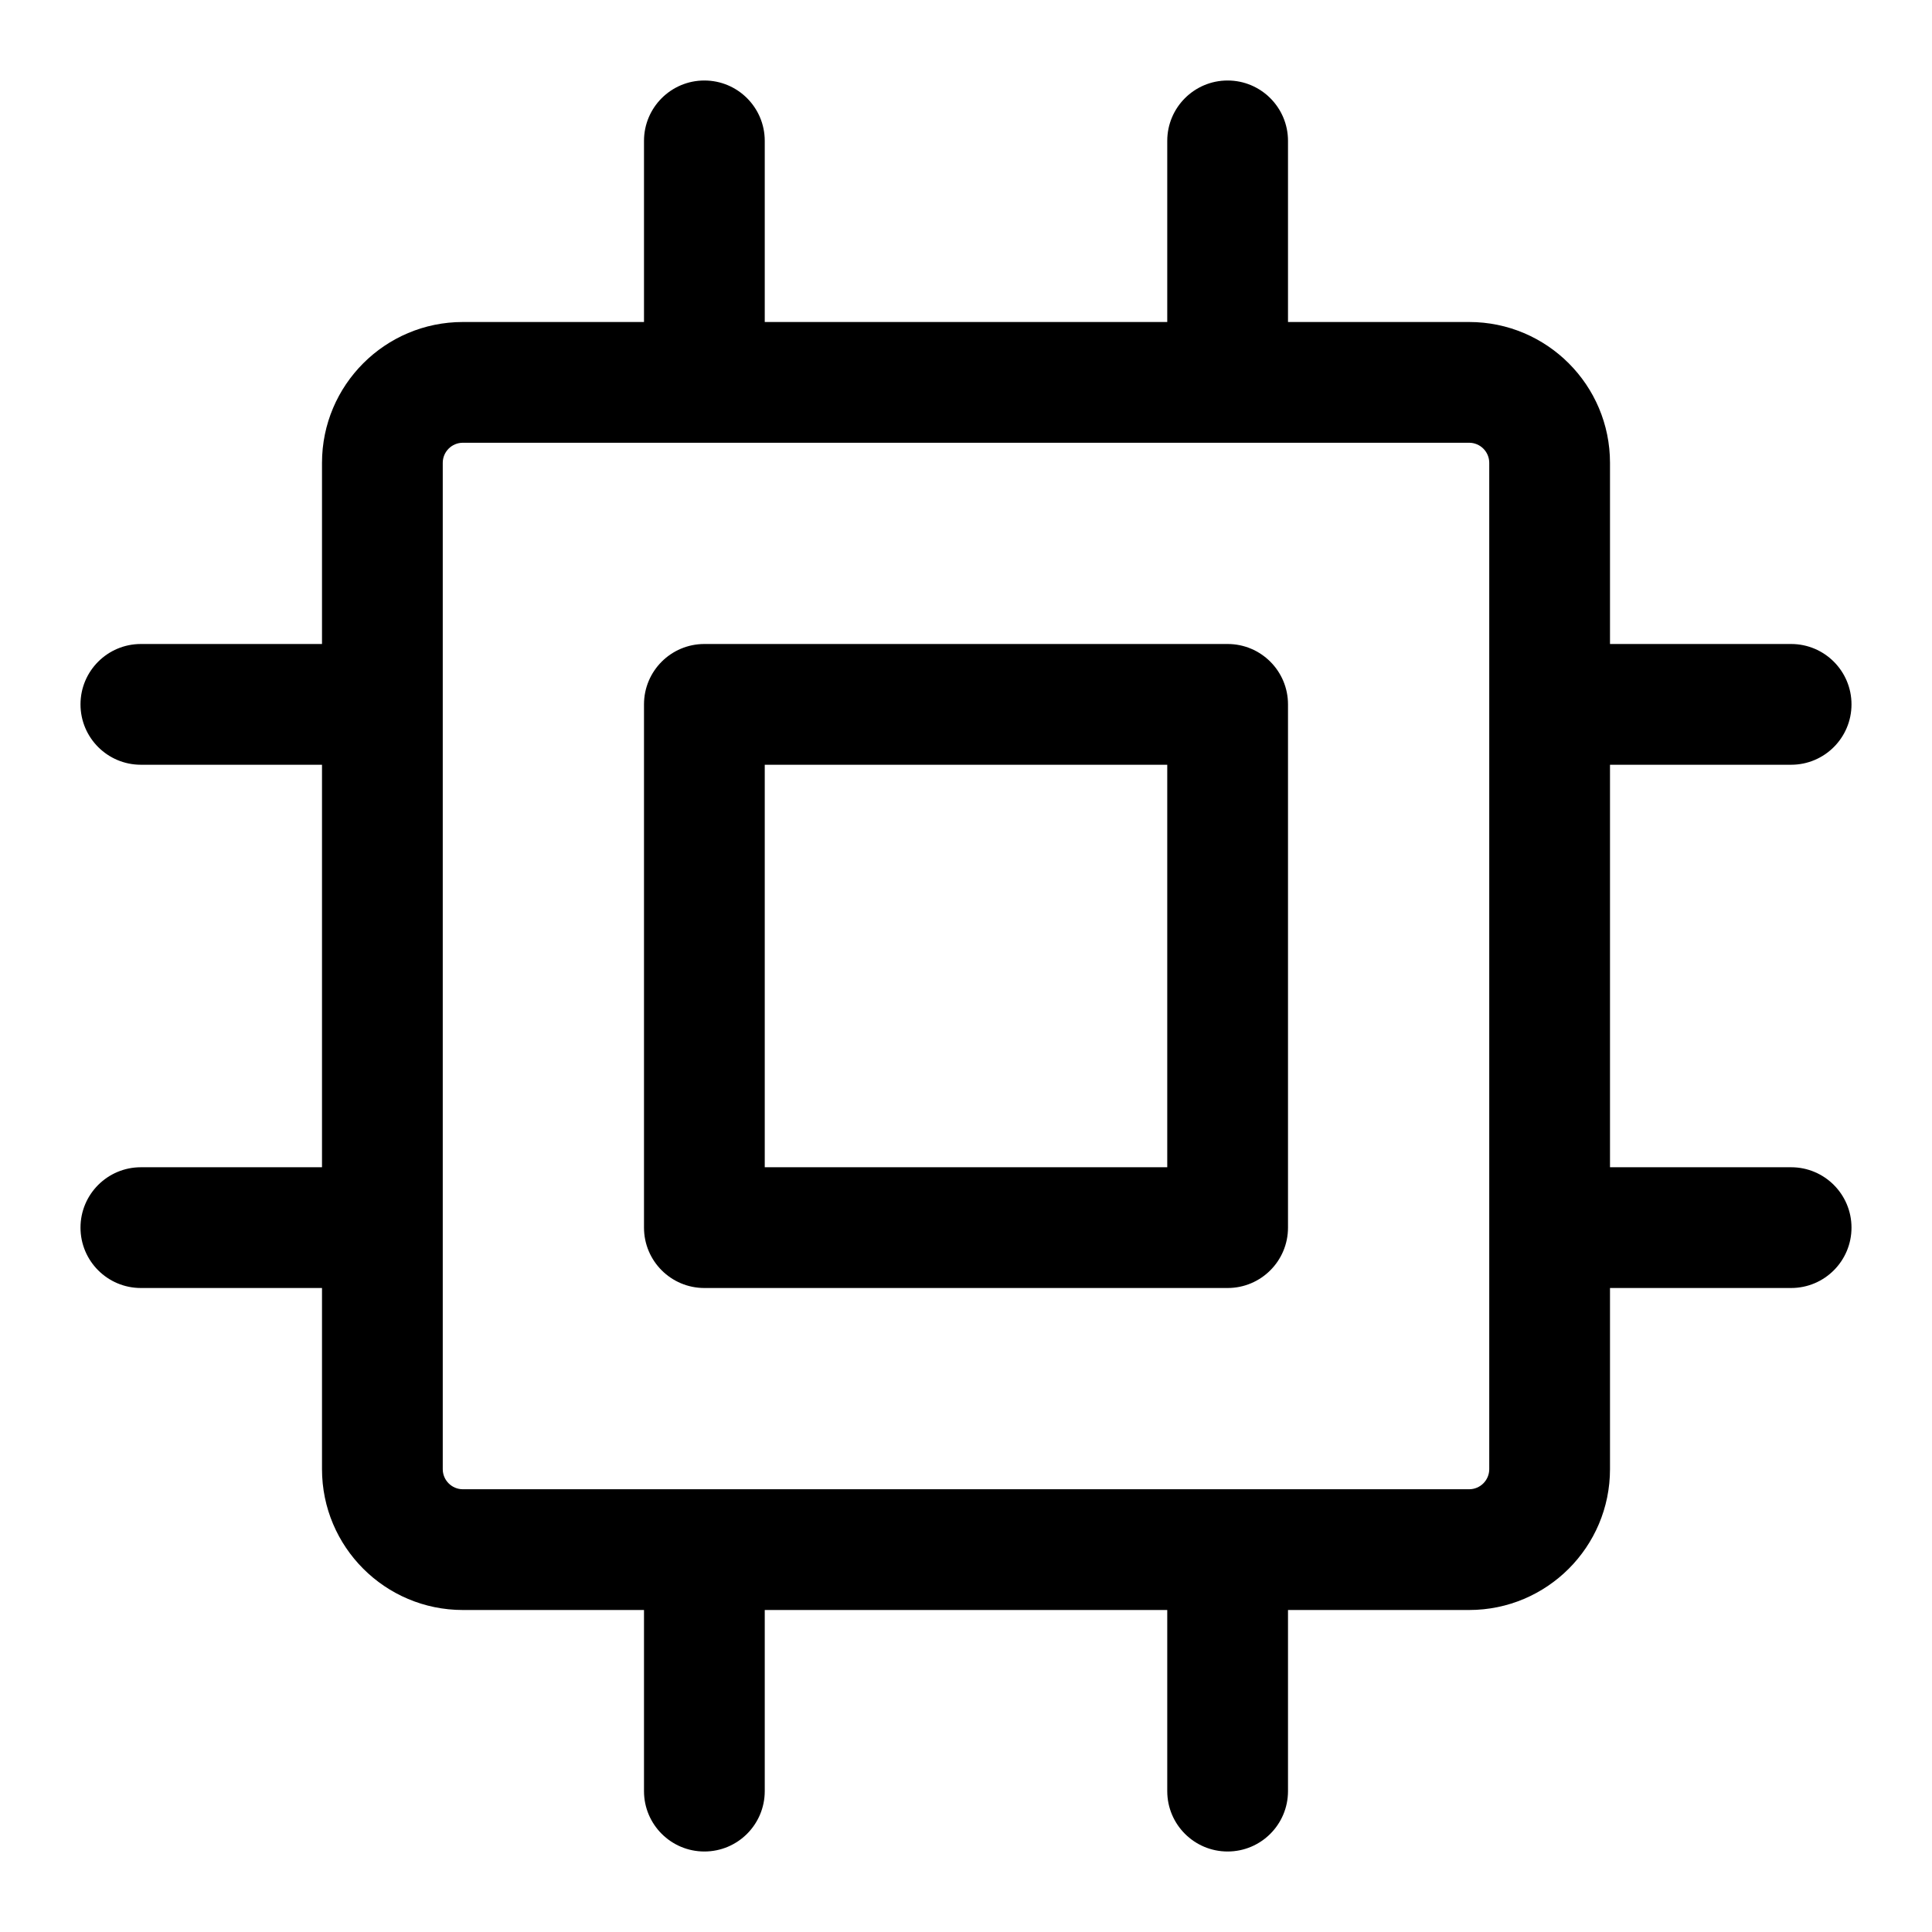
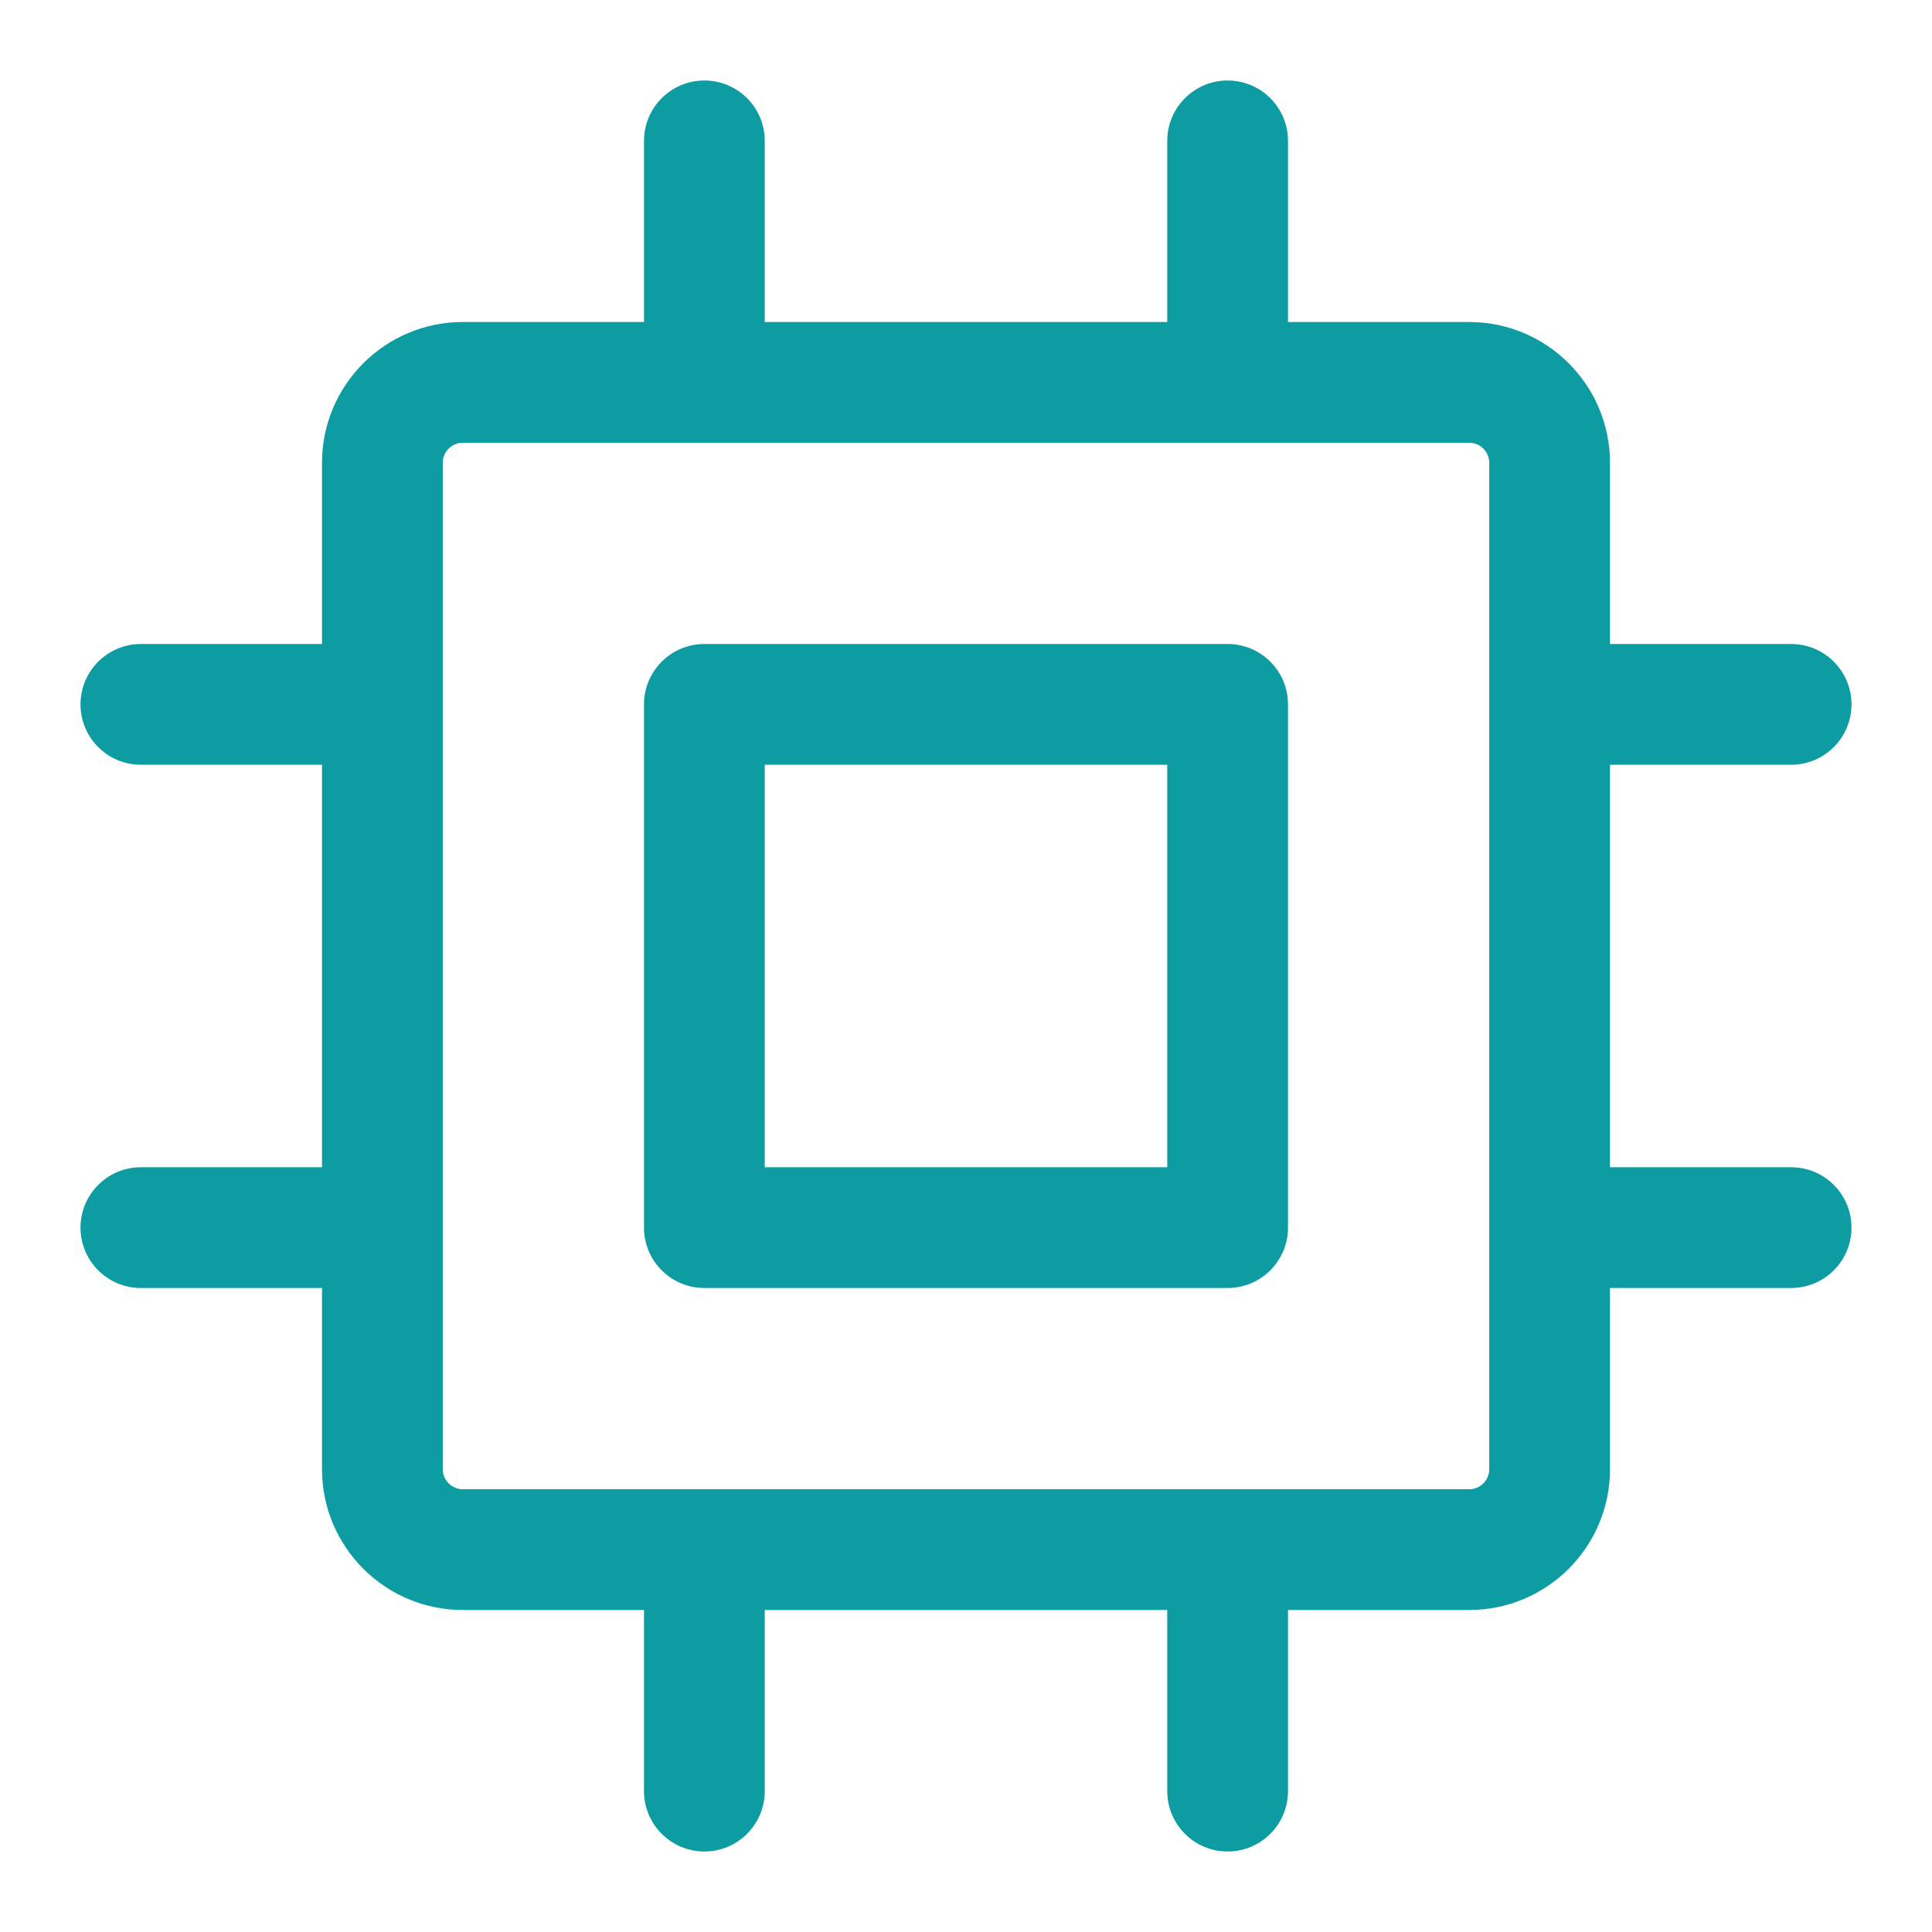
- <svg xmlns="http://www.w3.org/2000/svg" width="24" height="24" viewBox="0 0 24 24">
-   <path d="M8.75 8h6.5a.75.75 0 0 1 .75.75v6.5a.75.75 0 0 1-.75.75h-6.5a.75.75 0 0 1-.75-.75v-6.5A.75.75 0 0 1 8.75 8Zm.75 6.5h5v-5h-5Z" />
-   <path d="M15.25 1a.75.75 0 0 1 .75.75V4h2.25c.966 0 1.75.784 1.75 1.75V8h2.25a.75.75 0 0 1 0 1.5H20v5h2.25a.75.75 0 0 1 0 1.5H20v2.25A1.75 1.75 0 0 1 18.25 20H16v2.25a.75.75 0 0 1-1.5 0V20h-5v2.25a.75.75 0 0 1-1.5 0V20H5.75A1.75 1.75 0 0 1 4 18.25V16H1.75a.75.75 0 0 1 0-1.5H4v-5H1.75a.75.75 0 0 1 0-1.5H4V5.75C4 4.784 4.784 4 5.75 4H8V1.75a.75.75 0 0 1 1.5 0V4h5V1.75a.75.75 0 0 1 .75-.75Zm3 17.5a.25.25 0 0 0 .25-.25V5.75a.25.25 0 0 0-.25-.25H5.75a.25.25 0 0 0-.25.25v12.5c0 .138.112.25.25.25Z" />
+ <svg xmlns="http://www.w3.org/2000/svg" width="24" height="24" viewBox="0 0 24 24" version="1.1" id="svg6">
+   <defs id="defs10" />
+   <path d="M8.75 8h6.5a.75.75 0 0 1 .75.75v6.5a.75.75 0 0 1-.75.75h-6.5a.75.75 0 0 1-.75-.75v-6.5A.75.75 0 0 1 8.75 8Zm.75 6.5h5v-5h-5Z" id="path2" style="fill:#00979c;fill-opacity:0.953" />
+   <path d="M15.25 1a.75.75 0 0 1 .75.75V4h2.25c.966 0 1.75.784 1.75 1.75V8h2.25a.75.75 0 0 1 0 1.5H20v5h2.25a.75.75 0 0 1 0 1.5H20v2.25A1.75 1.75 0 0 1 18.25 20H16v2.25a.75.75 0 0 1-1.5 0V20h-5v2.25a.75.75 0 0 1-1.5 0V20H5.75A1.75 1.75 0 0 1 4 18.25V16H1.75a.75.75 0 0 1 0-1.5H4v-5H1.75a.75.75 0 0 1 0-1.5H4V5.75C4 4.784 4.784 4 5.75 4H8V1.75a.75.75 0 0 1 1.5 0V4h5V1.75a.75.75 0 0 1 .75-.75Zm3 17.5a.25.25 0 0 0 .25-.25V5.75a.25.25 0 0 0-.25-.25H5.75a.25.25 0 0 0-.25.25v12.5c0 .138.112.25.25.25Z" id="path4" style="fill:#00979c;fill-opacity:0.953" />
</svg>
